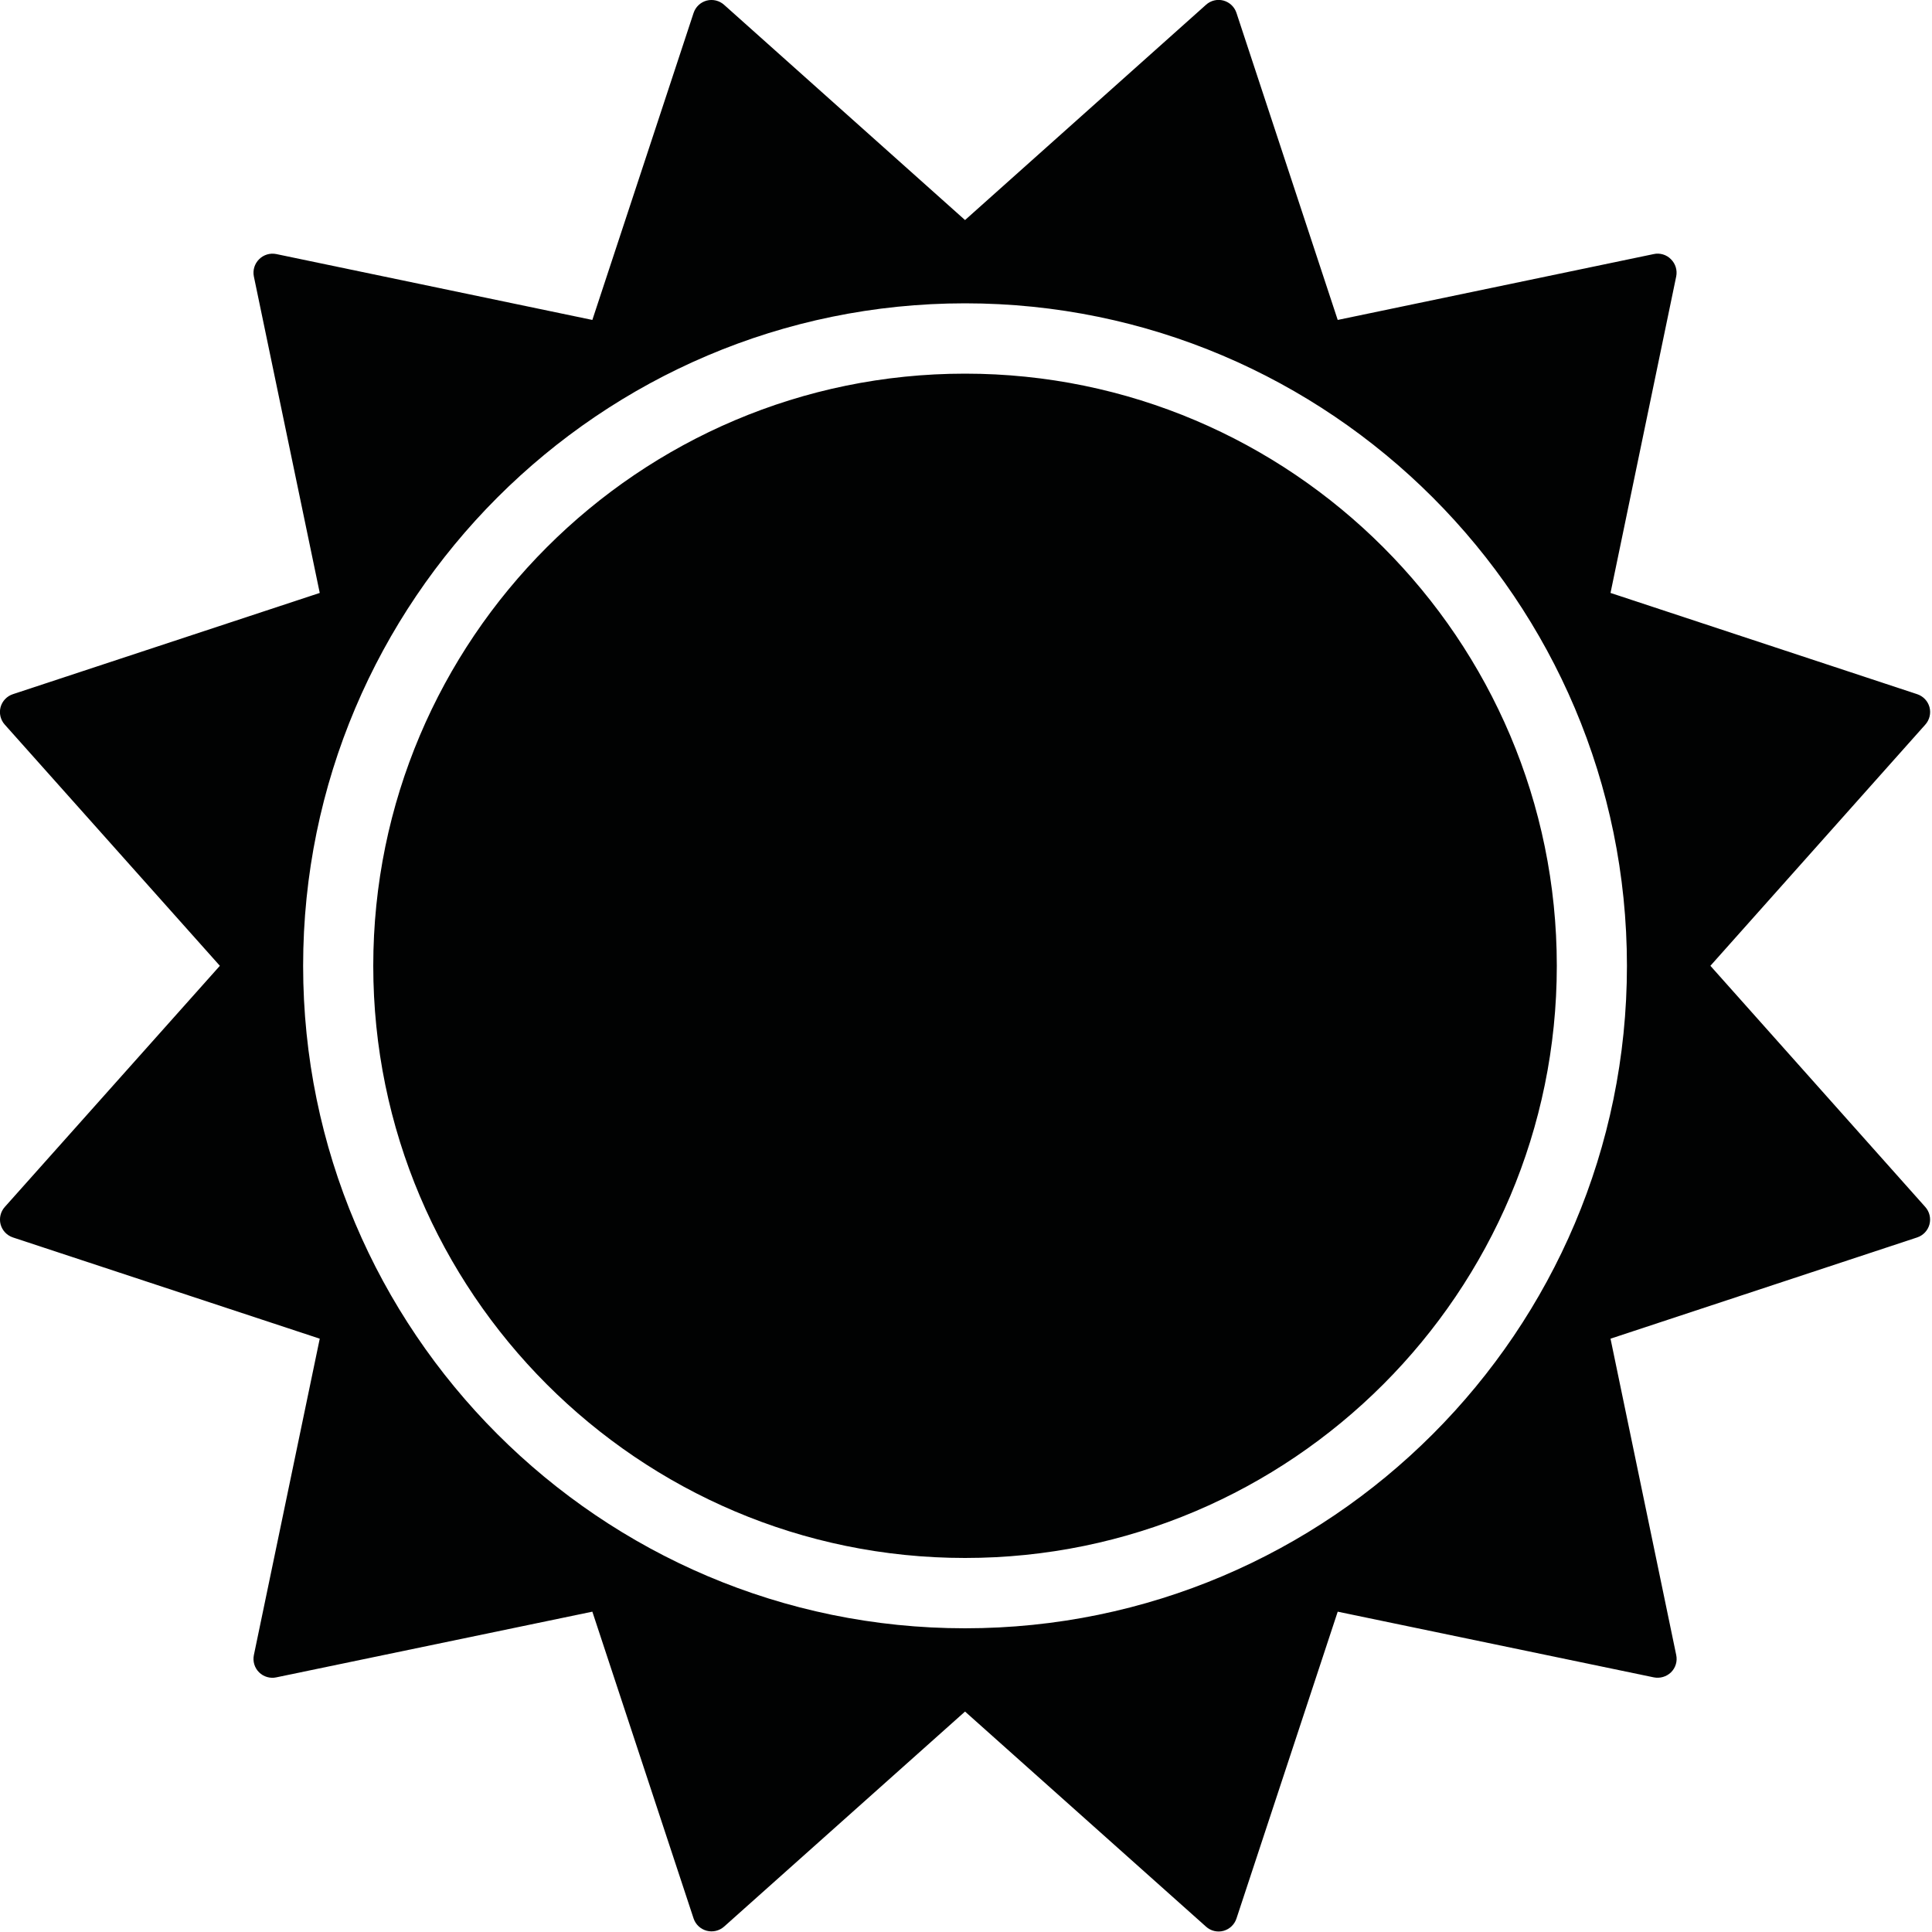
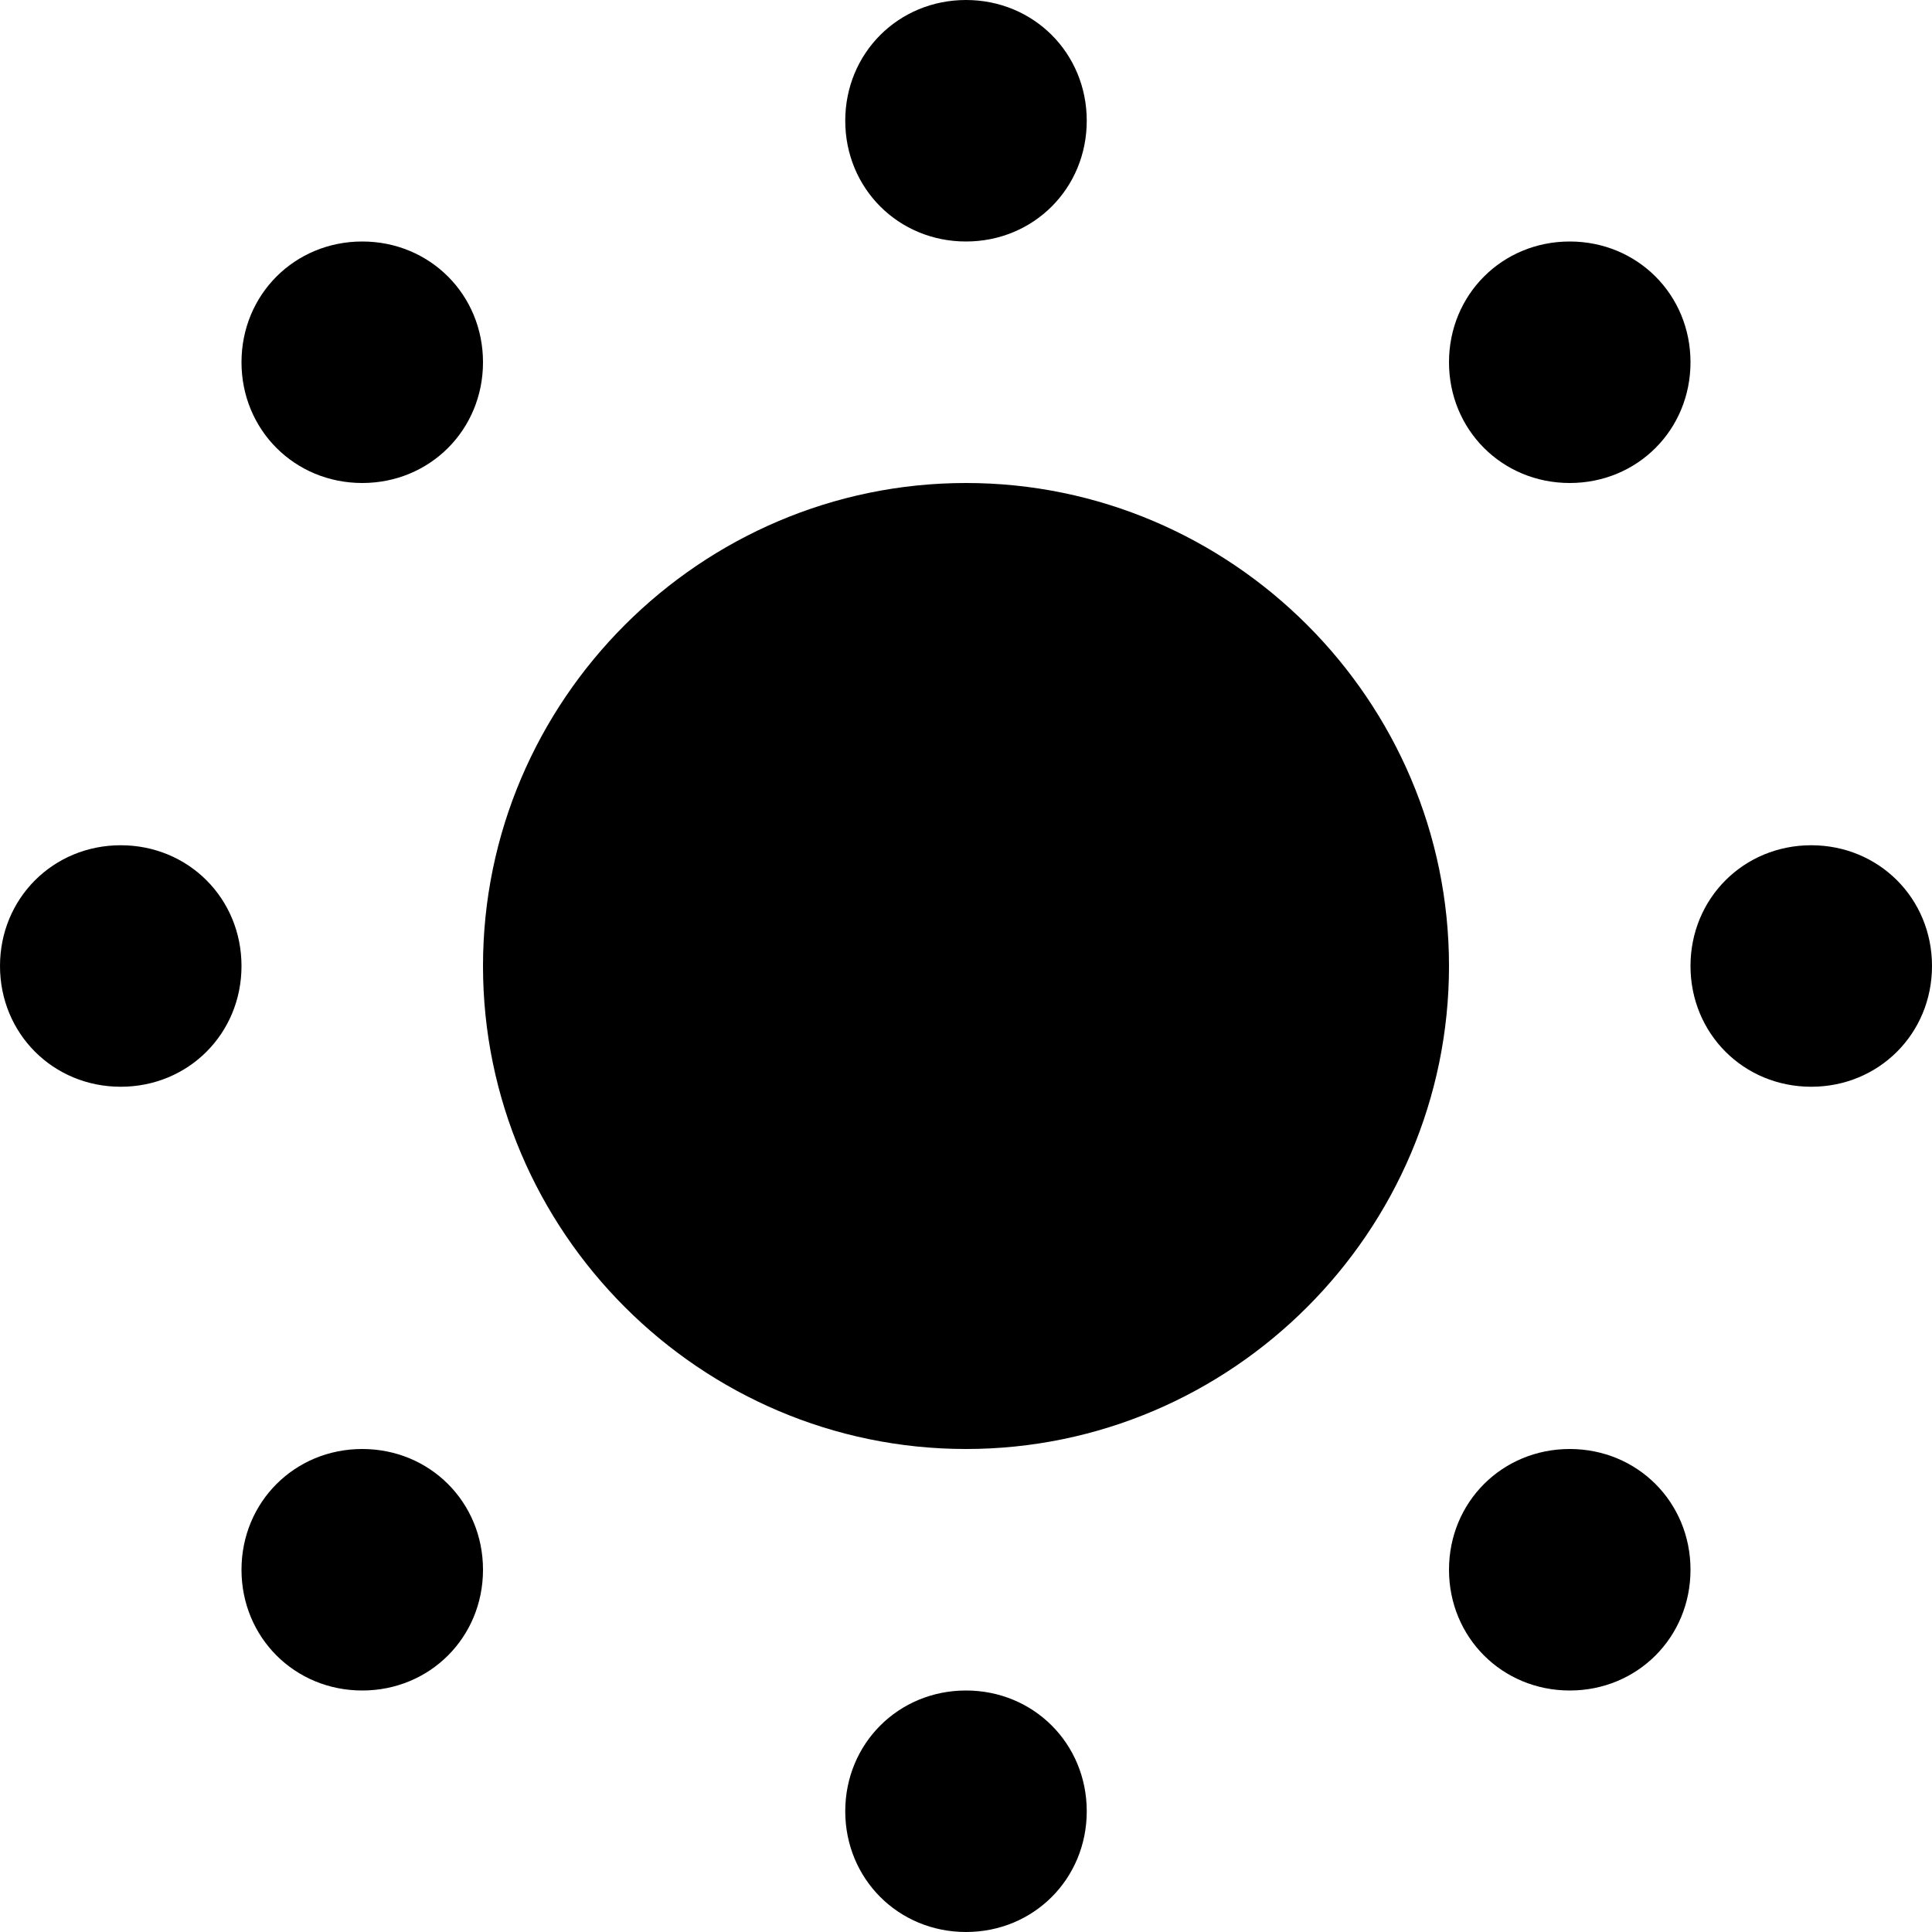
- <svg xmlns="http://www.w3.org/2000/svg" viewBox="0 0 1000 1000">
-   <path d="M499.5 842.8c-188.9 0-342.6-153.9-342.6-342.9S310.6 157 499.5 157c188.9 0 342.6 153.8 342.6 342.9S688.4 842.8 499.5 842.8zm385.8-342.9l111.2-124.8a9.8 9.8 0 0 0 2.2-9.1 9.8 9.8 0 0 0-6.4-6.7l-158.7-52.4 34-163.8a9.8 9.8 0 0 0-2.7-8.9c-2.3-2.4-5.8-3.4-8.9-2.7l-163.6 34.1L640 6.7a9.8 9.8 0 0 0-6.7-6.4 9.7 9.7 0 0 0-9.1 2.2L499.5 113.9 374.8 2.5a9.8 9.8 0 0 0-9-2.2 9.8 9.8 0 0 0-6.8 6.4l-52.4 158.9L143 131.5a9.8 9.8 0 0 0-8.9 2.7 9.8 9.8 0 0 0-2.7 8.9l34.1 163.8L6.7 359.3A9.8 9.8 0 0 0 .3 366a9.8 9.8 0 0 0 2.2 9.1l111.3 124.8L2.5 624.7a9.8 9.8 0 0 0-2.2 9 9.8 9.8 0 0 0 6.4 6.8l158.8 52.4-34.1 163.8a9.8 9.8 0 0 0 2.7 8.9c2.3 2.3 5.8 3.3 8.9 2.6l163.6-34L359 993a9.8 9.8 0 0 0 15.8 4.2l124.7-111.3 124.7 111.3a9.7 9.7 0 0 0 9.1 2.2 9.8 9.8 0 0 0 6.7-6.4l52.4-158.8 163.6 34a10 10 0 0 0 8.9-2.6 9.7 9.7 0 0 0 2.7-9l-34-163.7 158.7-52.4a9.8 9.8 0 0 0 6.4-6.8 9.8 9.8 0 0 0-2.2-9L885.3 499.9zM499.5 193.4c-168.9 0-306.3 137.5-306.3 306.5s137.4 306.5 306.3 306.5 306.3-137.5 306.3-306.5-137.4-306.5-306.3-306.5" fill="#010202" fill-rule="evenodd" />
+ <svg xmlns="http://www.w3.org/2000/svg" width="8" height="8" viewBox="0 0 8 8">
+   <path d="M4 0c-.28 0-.5.22-.5.5s.22.5.5.5.5-.22.5-.5-.22-.5-.5-.5zm-2.5 1c-.28 0-.5.22-.5.5s.22.5.5.5.5-.22.5-.5-.22-.5-.5-.5zm5 0c-.28 0-.5.22-.5.5s.22.5.5.5.5-.22.5-.5-.22-.5-.5-.5zm-2.5 1c-1.1 0-2 .9-2 2s.9 2 2 2 2-.9 2-2-.9-2-2-2zm-3.5 1.5c-.28 0-.5.22-.5.5s.22.5.5.5.5-.22.5-.5-.22-.5-.5-.5zm7 0c-.28 0-.5.22-.5.5s.22.5.5.5.5-.22.5-.5-.22-.5-.5-.5zm-6 2.5c-.28 0-.5.22-.5.5s.22.5.5.5.5-.22.5-.5-.22-.5-.5-.5zm5 0c-.28 0-.5.22-.5.5s.22.5.5.5.5-.22.5-.5-.22-.5-.5-.5zm-2.5 1c-.28 0-.5.22-.5.5s.22.5.5.5.5-.22.5-.5-.22-.5-.5-.5z" />
</svg>
